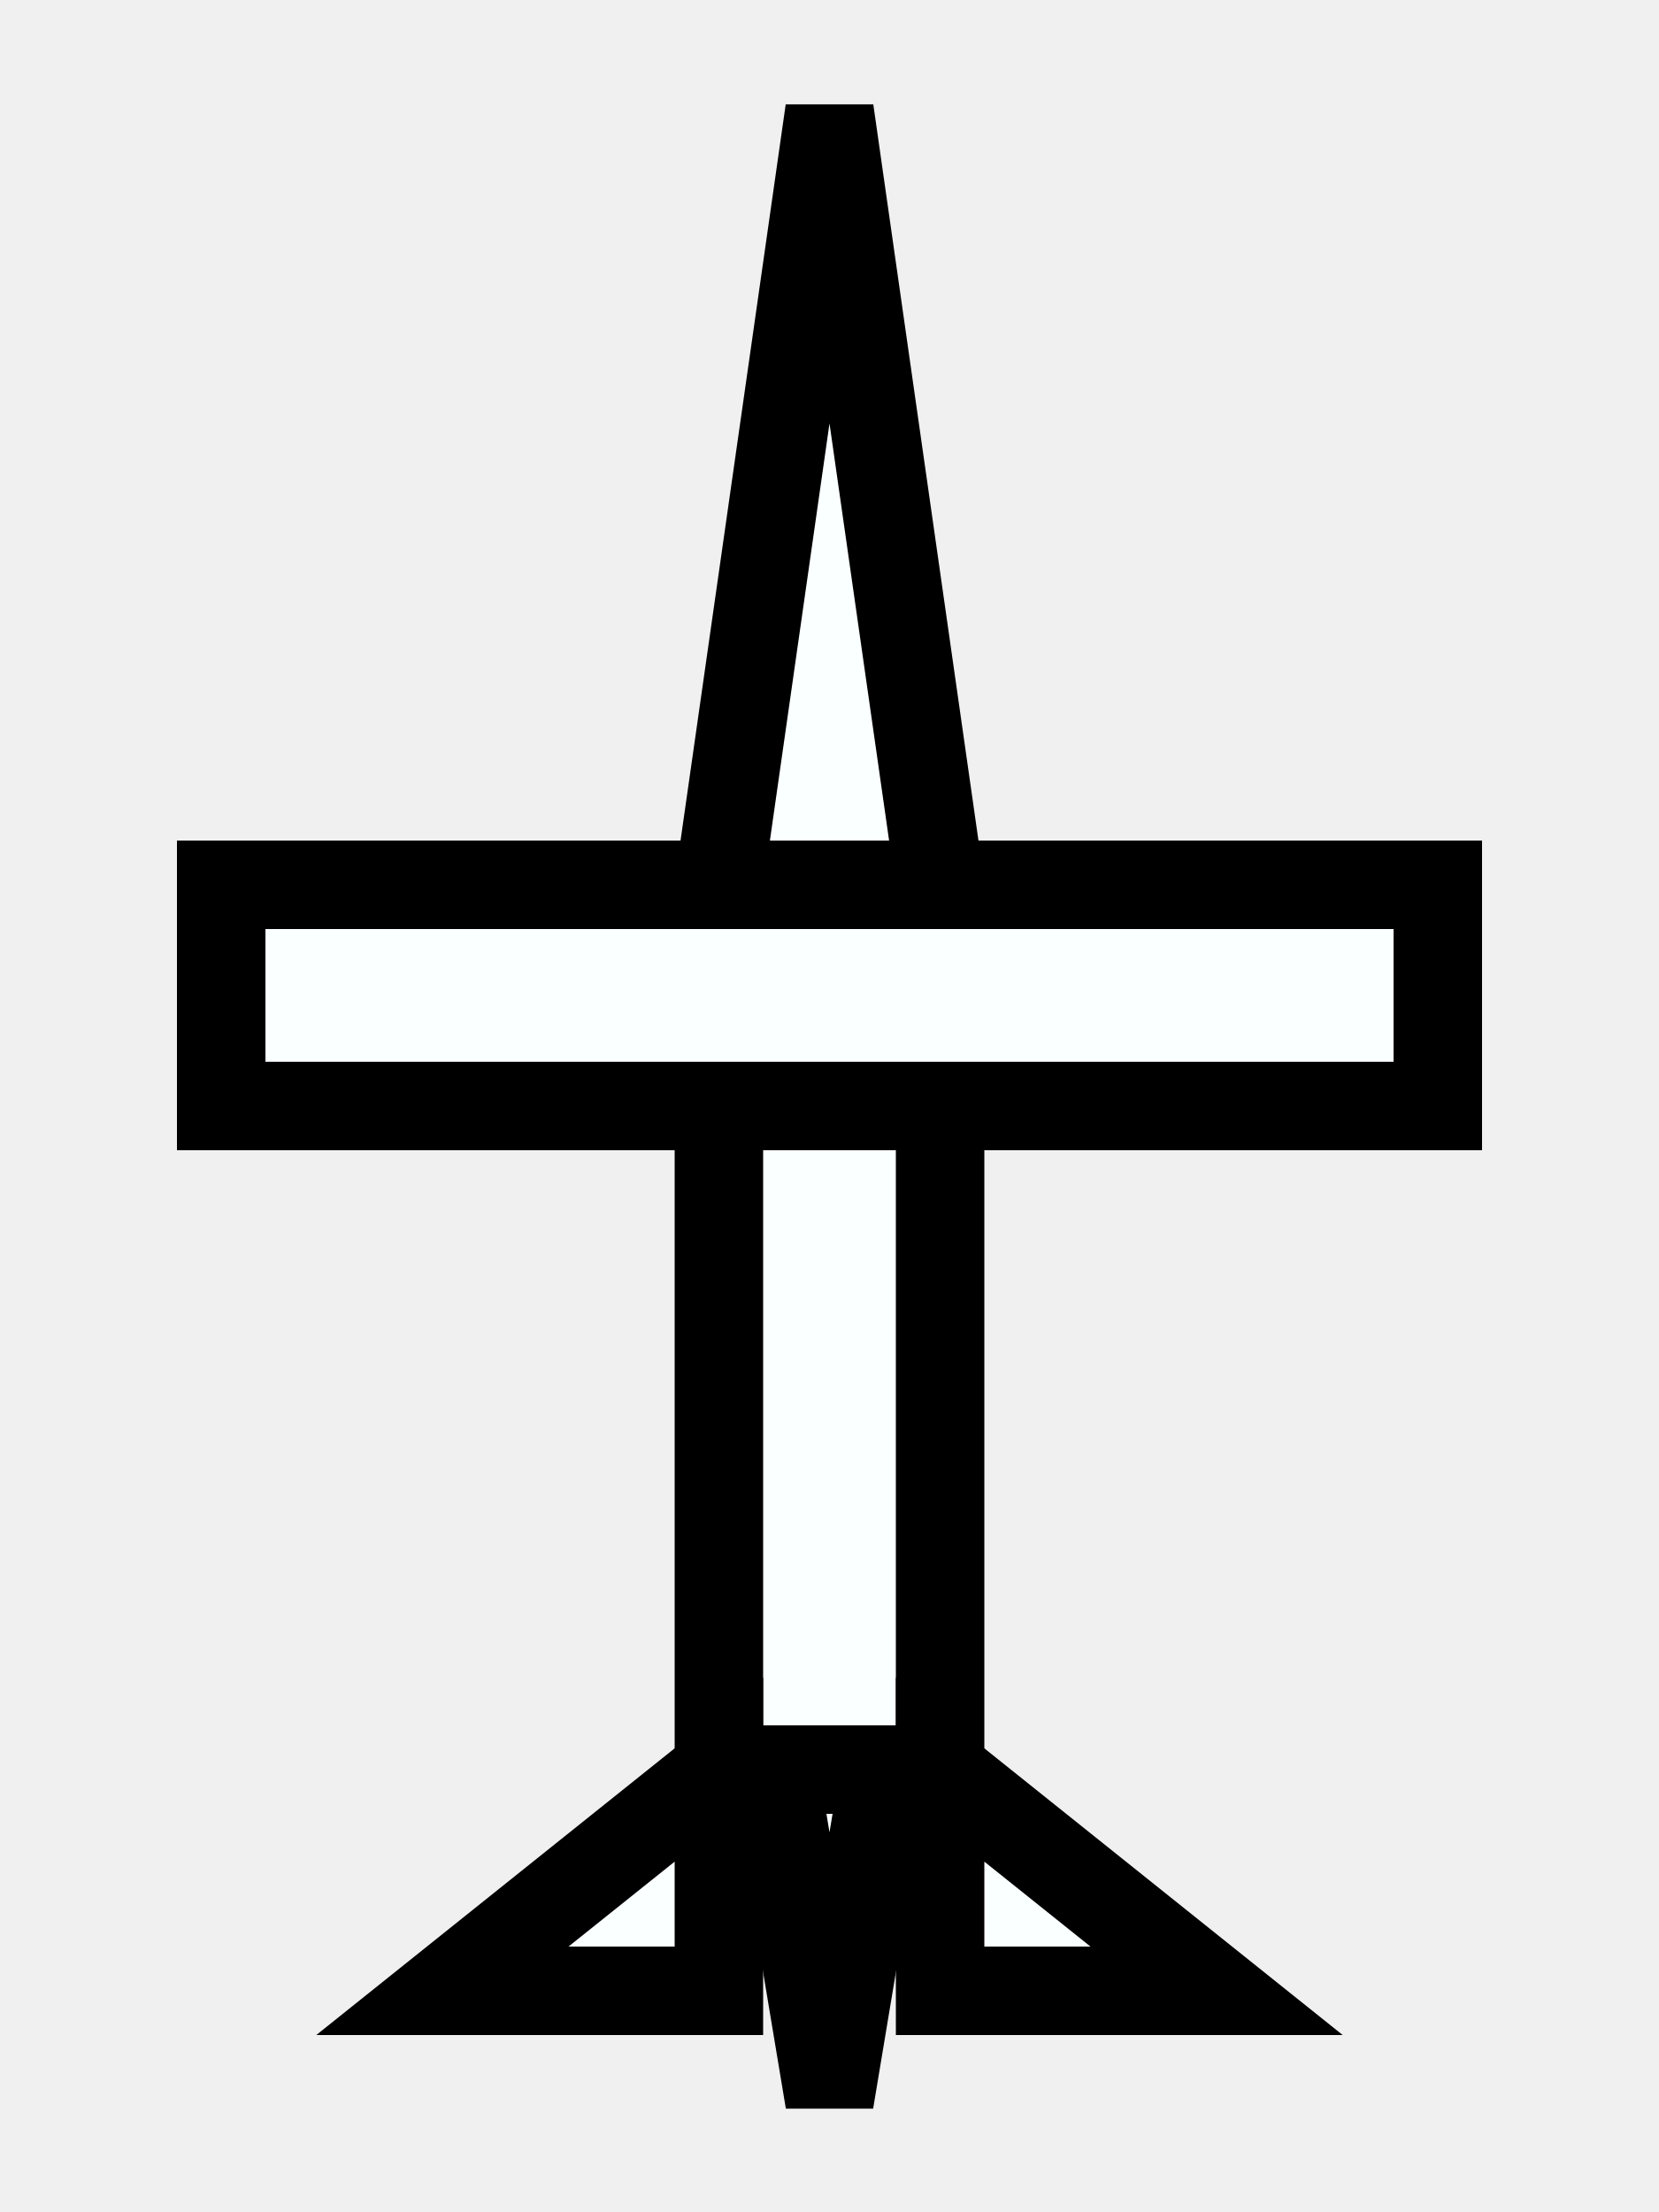
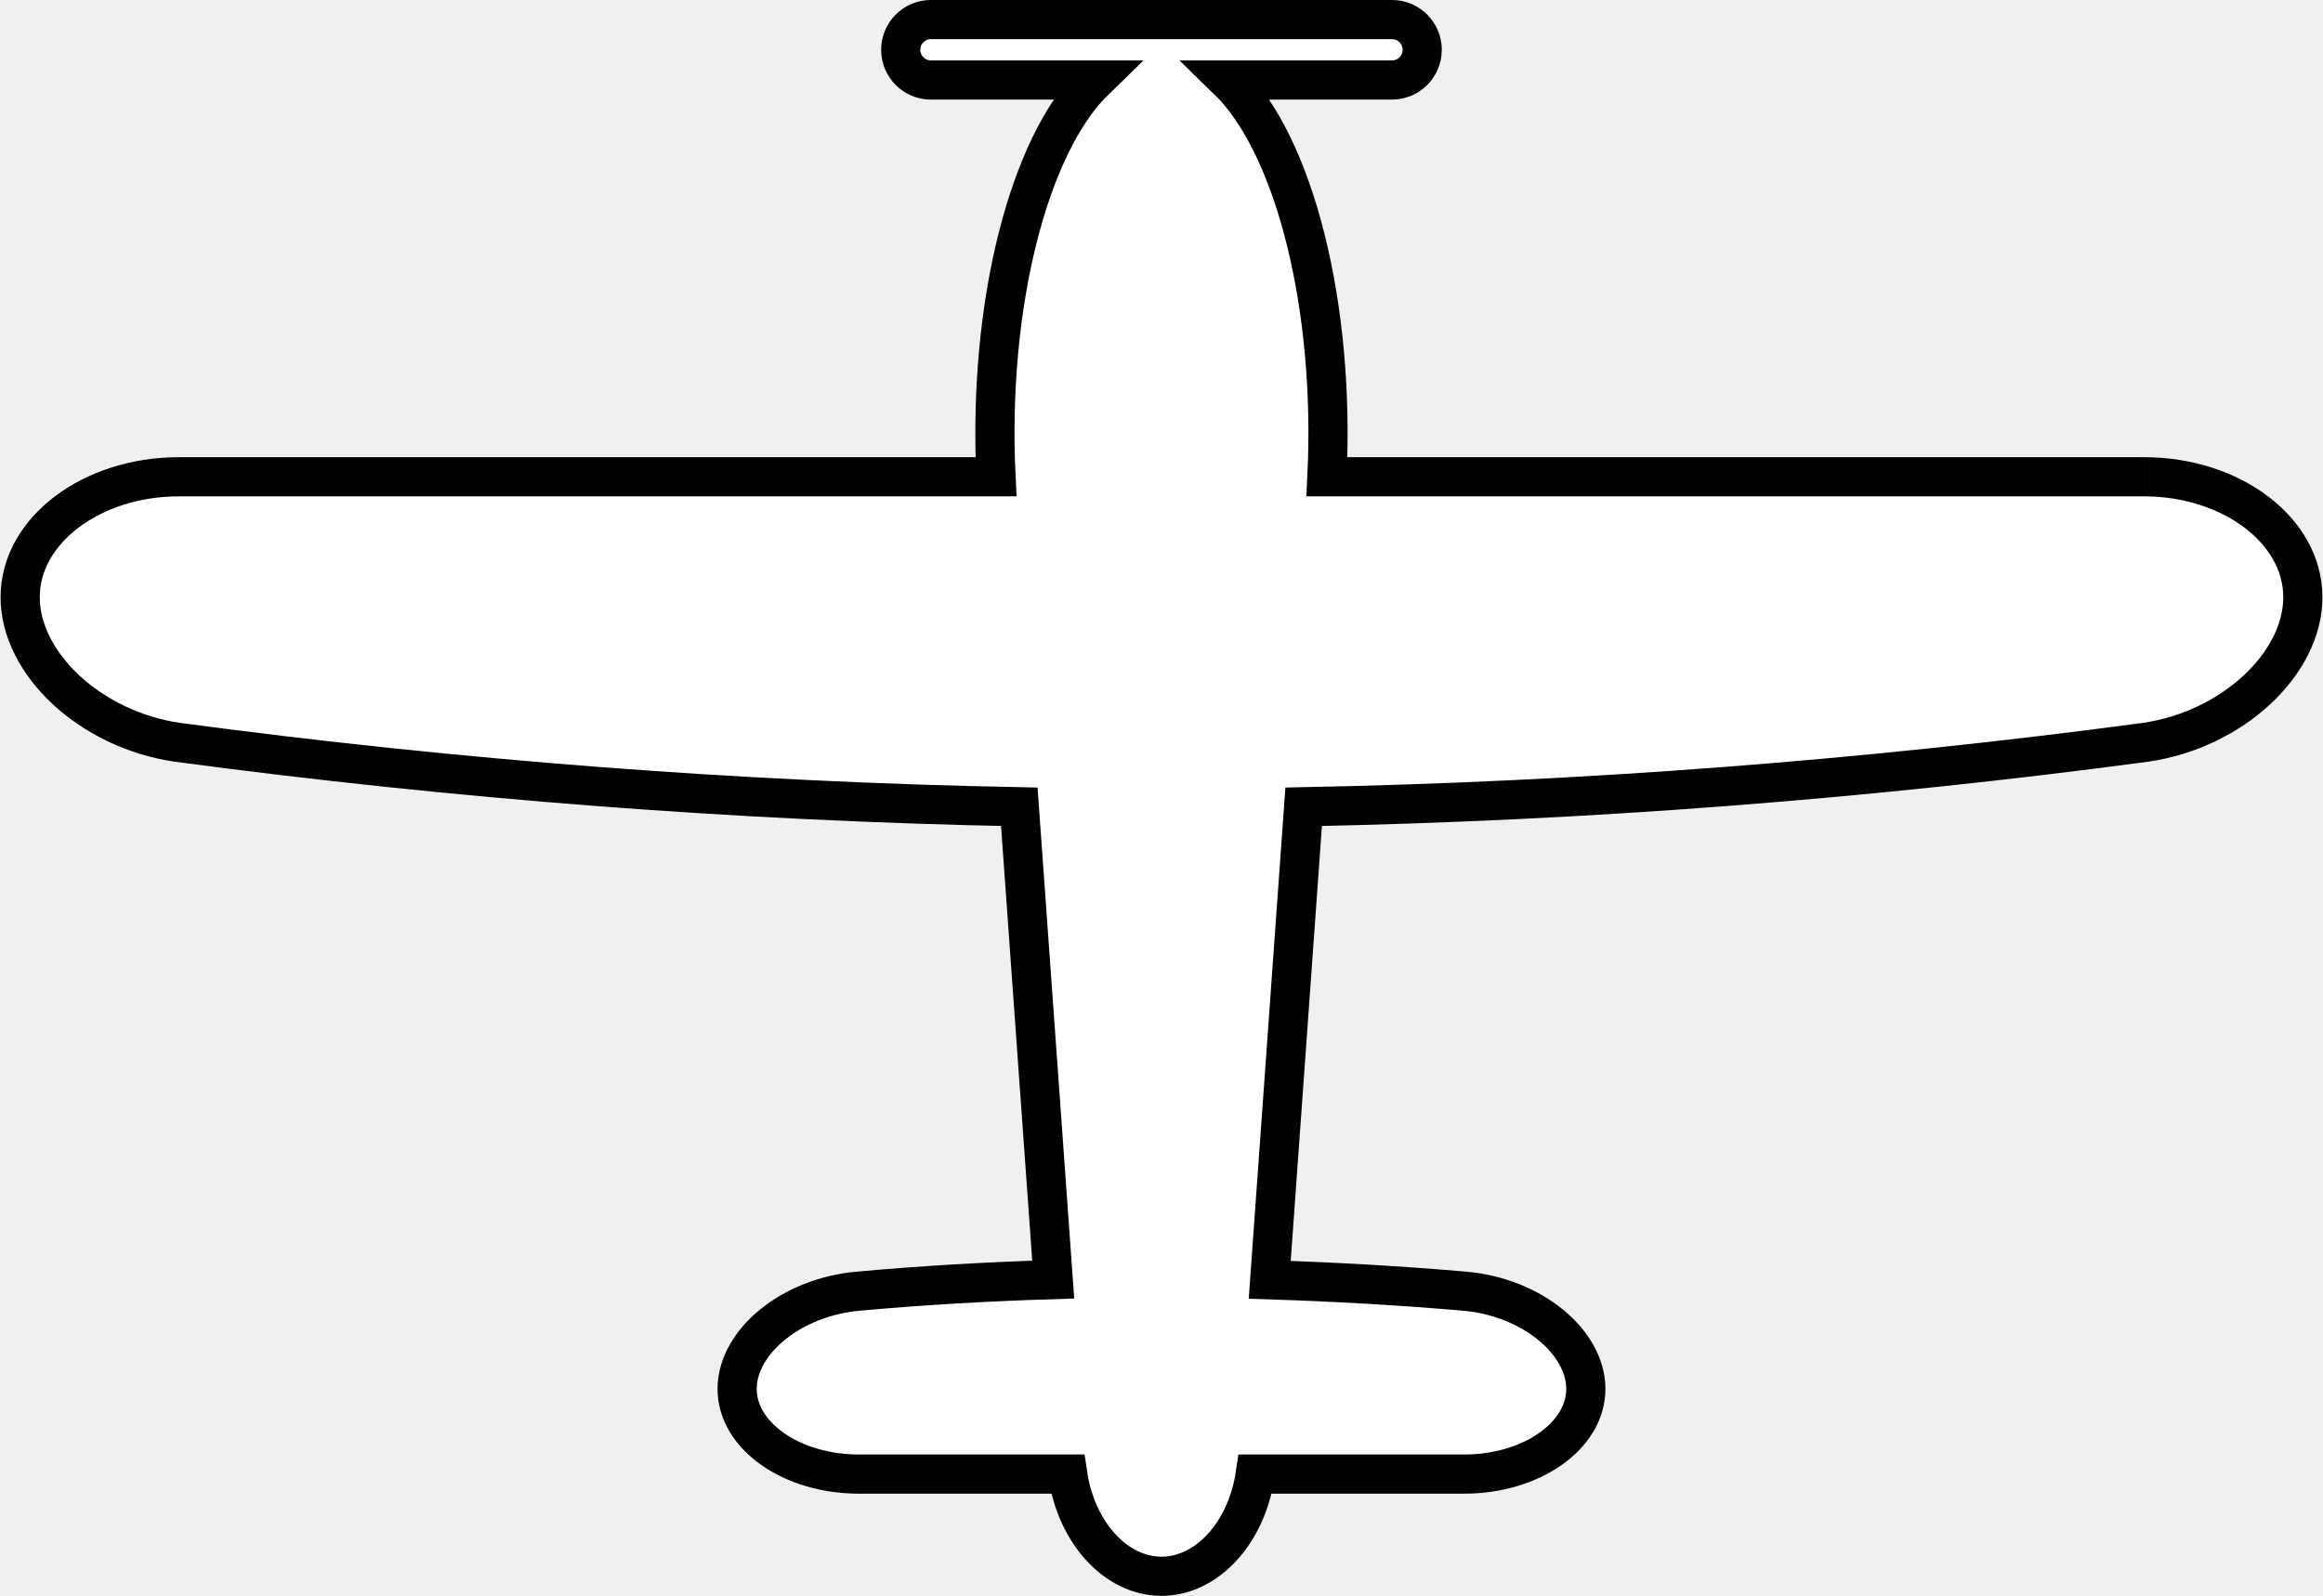
- <svg xmlns="http://www.w3.org/2000/svg" width="15px" height="20px" viewBox="0 0 15 20">
-   <g fill="rgb(250, 255, 255)" stroke="black" stroke-width="0.8">
-     <path d="M 7.5,1 L 8.5,8 L 8.5,16 L 7.5,17 L 6.5,16 L 6.5,8 Z" />
-     <rect x="2" y="8" width="11" height="2" />
-     <path d="M 6.5,16 L 4,18 L 6.5,18 Z" />
-     <path d="M 8.5,16 L 11,18 L 8.5,18 Z" />
-     <path d="M 7,16 L 7.5,19 L 8,16 Z" />
+ <svg xmlns="http://www.w3.org/2000/svg" width="29.47px" height="20.25px" viewBox="0 0 126.528 86.986" version="1.1">
+   <g transform="translate(-38.62009,-97.62204)">
+     <path d="m 155.42,123.609 c -14.838,0 -29.679,0 -44.521,0 0.452,-9.24 -1.743,-18.069 -5.405,-21.625 h 8.95 c 0.91,0 1.647,-0.738 1.647,-1.647 0,-0.91 -0.737,-1.648 -1.647,-1.648 H 89.32 c -0.91,0 -1.647,0.738 -1.647,1.648 0,0.91 0.737,1.647 1.647,1.647 h 8.95 c -3.662,3.556 -5.856,12.385 -5.405,21.625 -14.841,0 -29.683,0 -44.521,0 -4.784,0 -8.657,2.939 -8.657,6.563 0,3.624 3.824,7.222 8.573,7.911 15.346,2.051 30.614,3.217 45.875,3.514 l 1.849,25.772 c -3.549,0.109 -7.094,0.31 -10.615,0.631 -3.662,0.316 -6.611,2.766 -6.611,5.328 0,2.565 2.974,4.643 6.643,4.643 3.789,0 7.581,0 11.37,0 0.48,3.242 2.663,5.57 5.112,5.57 2.452,0 4.632,-2.328 5.112,-5.57 3.789,0 7.581,0 11.374,0 3.665,0 6.639,-2.078 6.639,-4.643 0,-2.562 -2.949,-5.011 -6.611,-5.328 -3.521,-0.304 -7.066,-0.505 -10.615,-0.619 l 1.849,-25.784 c 15.261,-0.297 30.529,-1.463 45.875,-3.514 4.748,-0.689 8.576,-4.287 8.576,-7.911 0,-3.624 -3.877,-6.563 -8.661,-6.563" style="fill:#ffffff;fill-opacity:1;fill-rule:nonzero;stroke:#000000;stroke-width:2.135;stroke-dasharray:none;stroke-opacity:1" />
  </g>
</svg>
